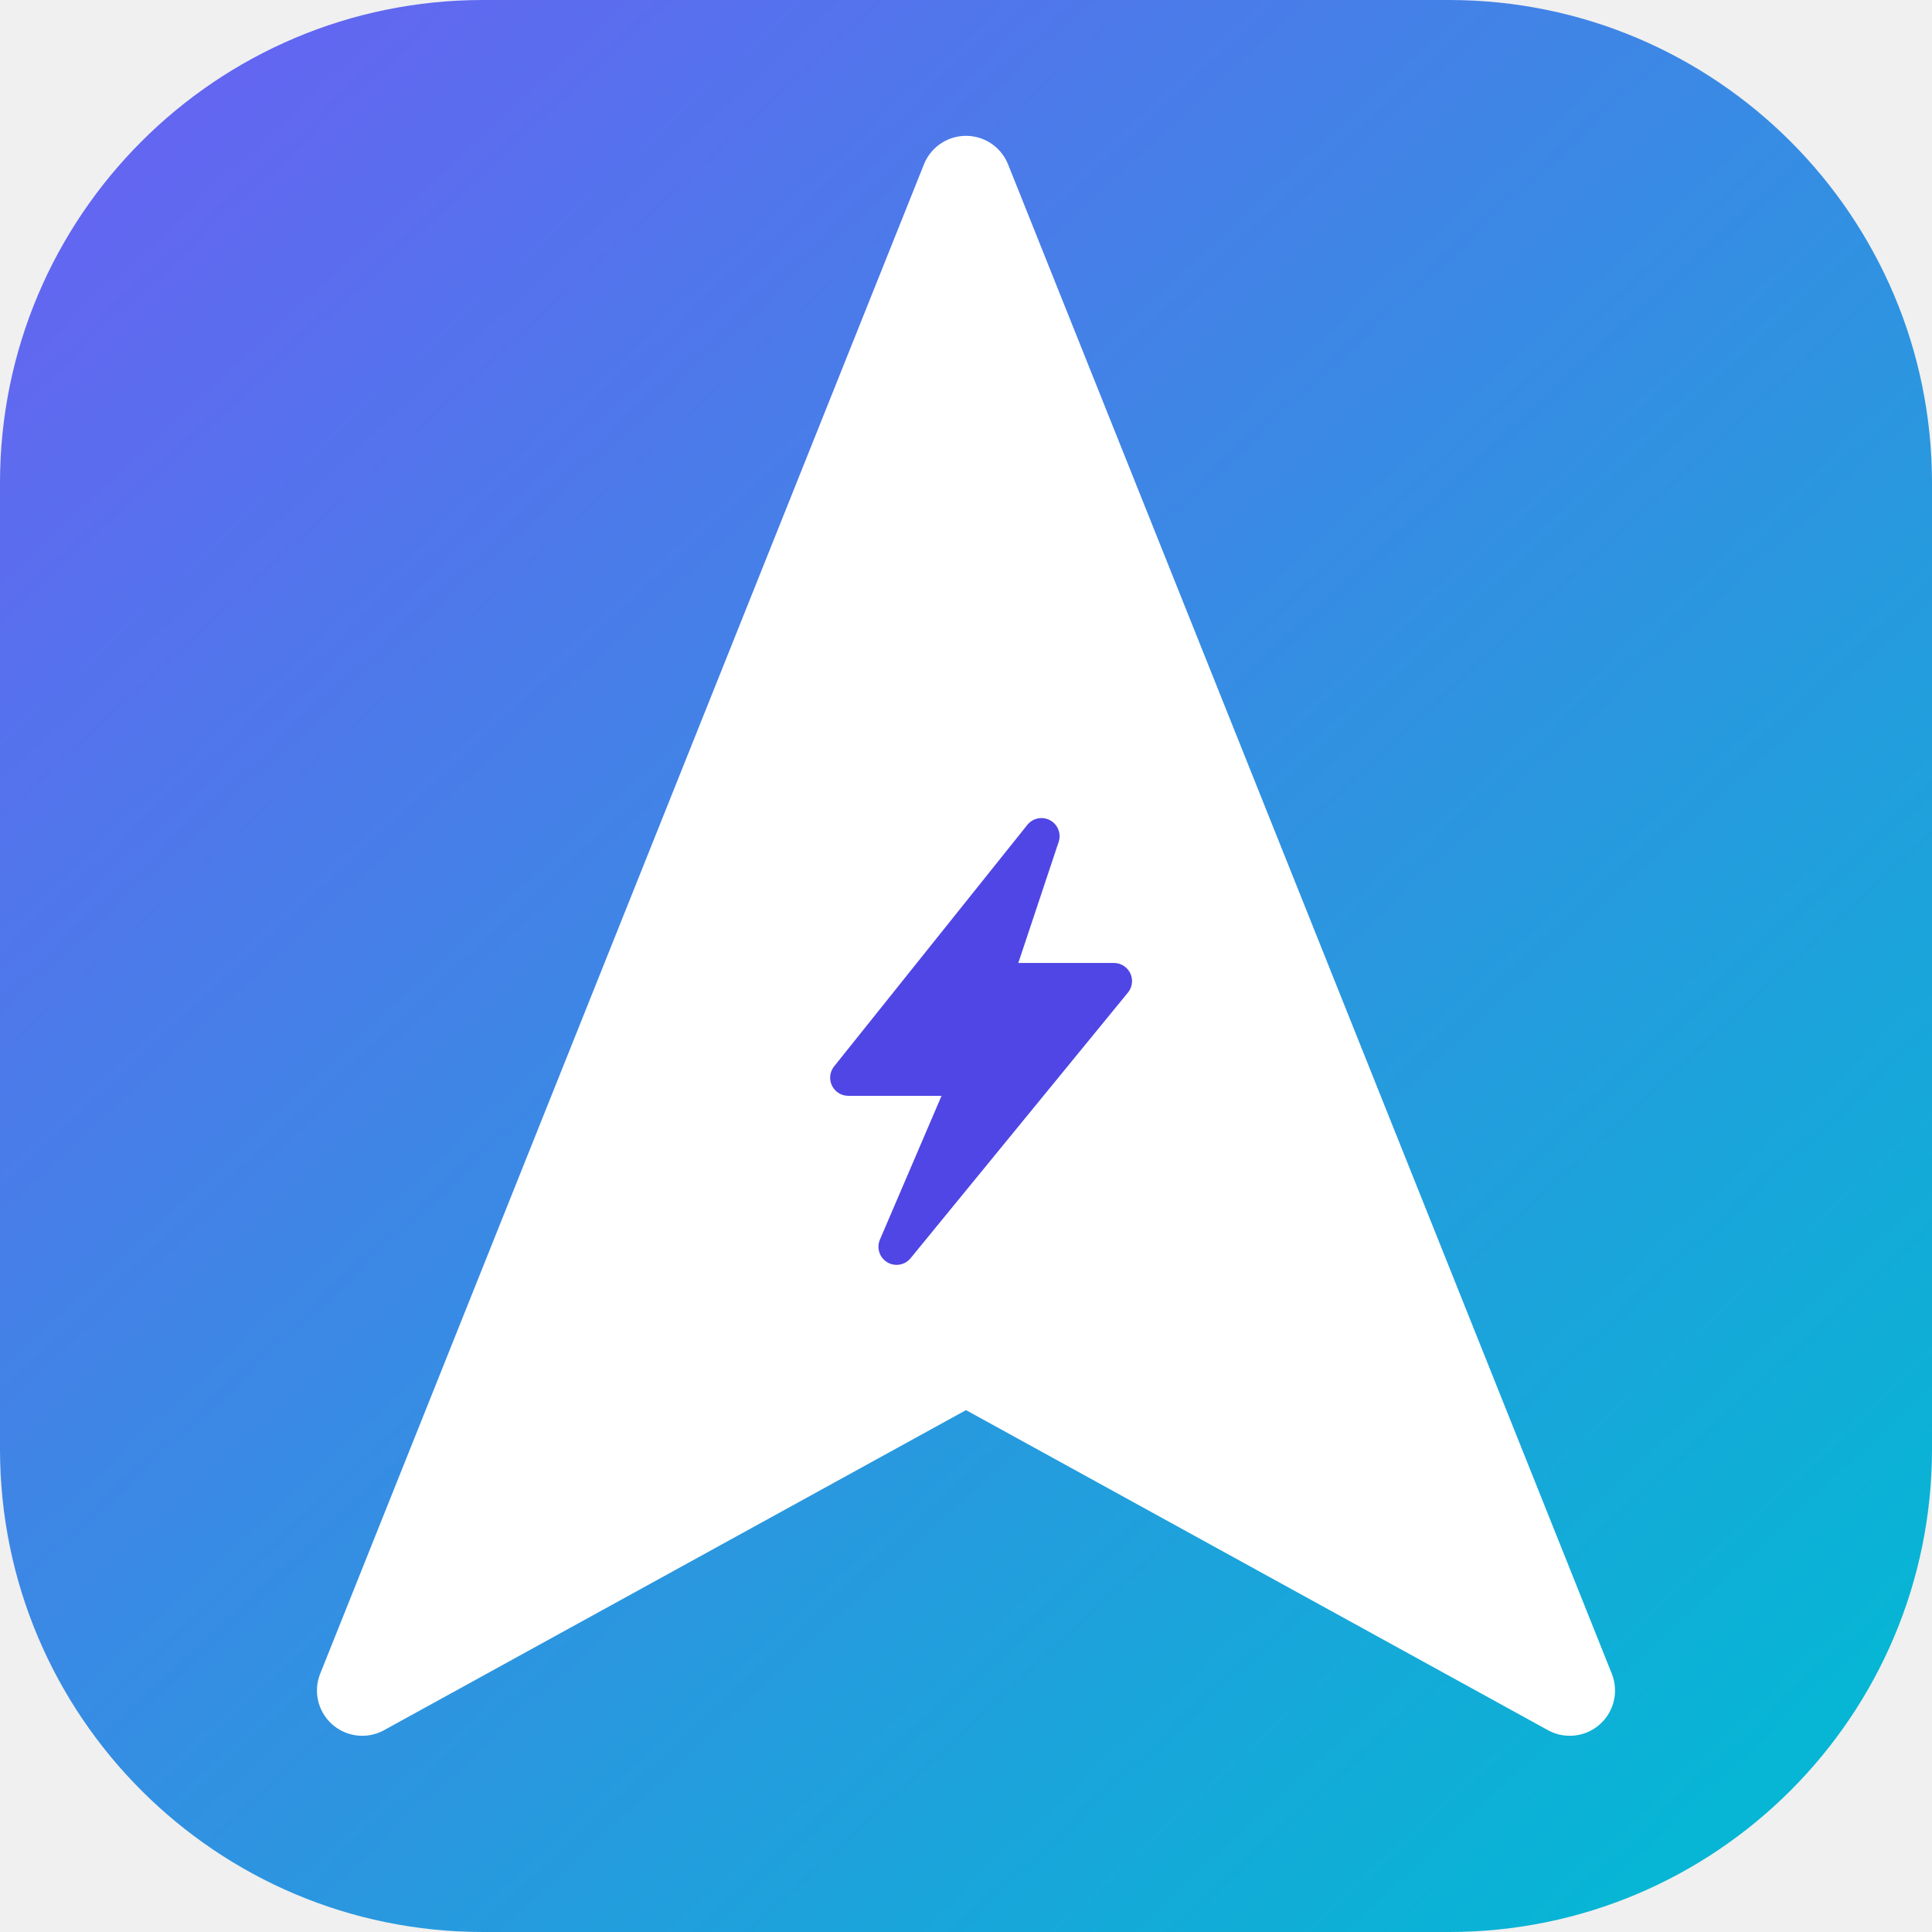
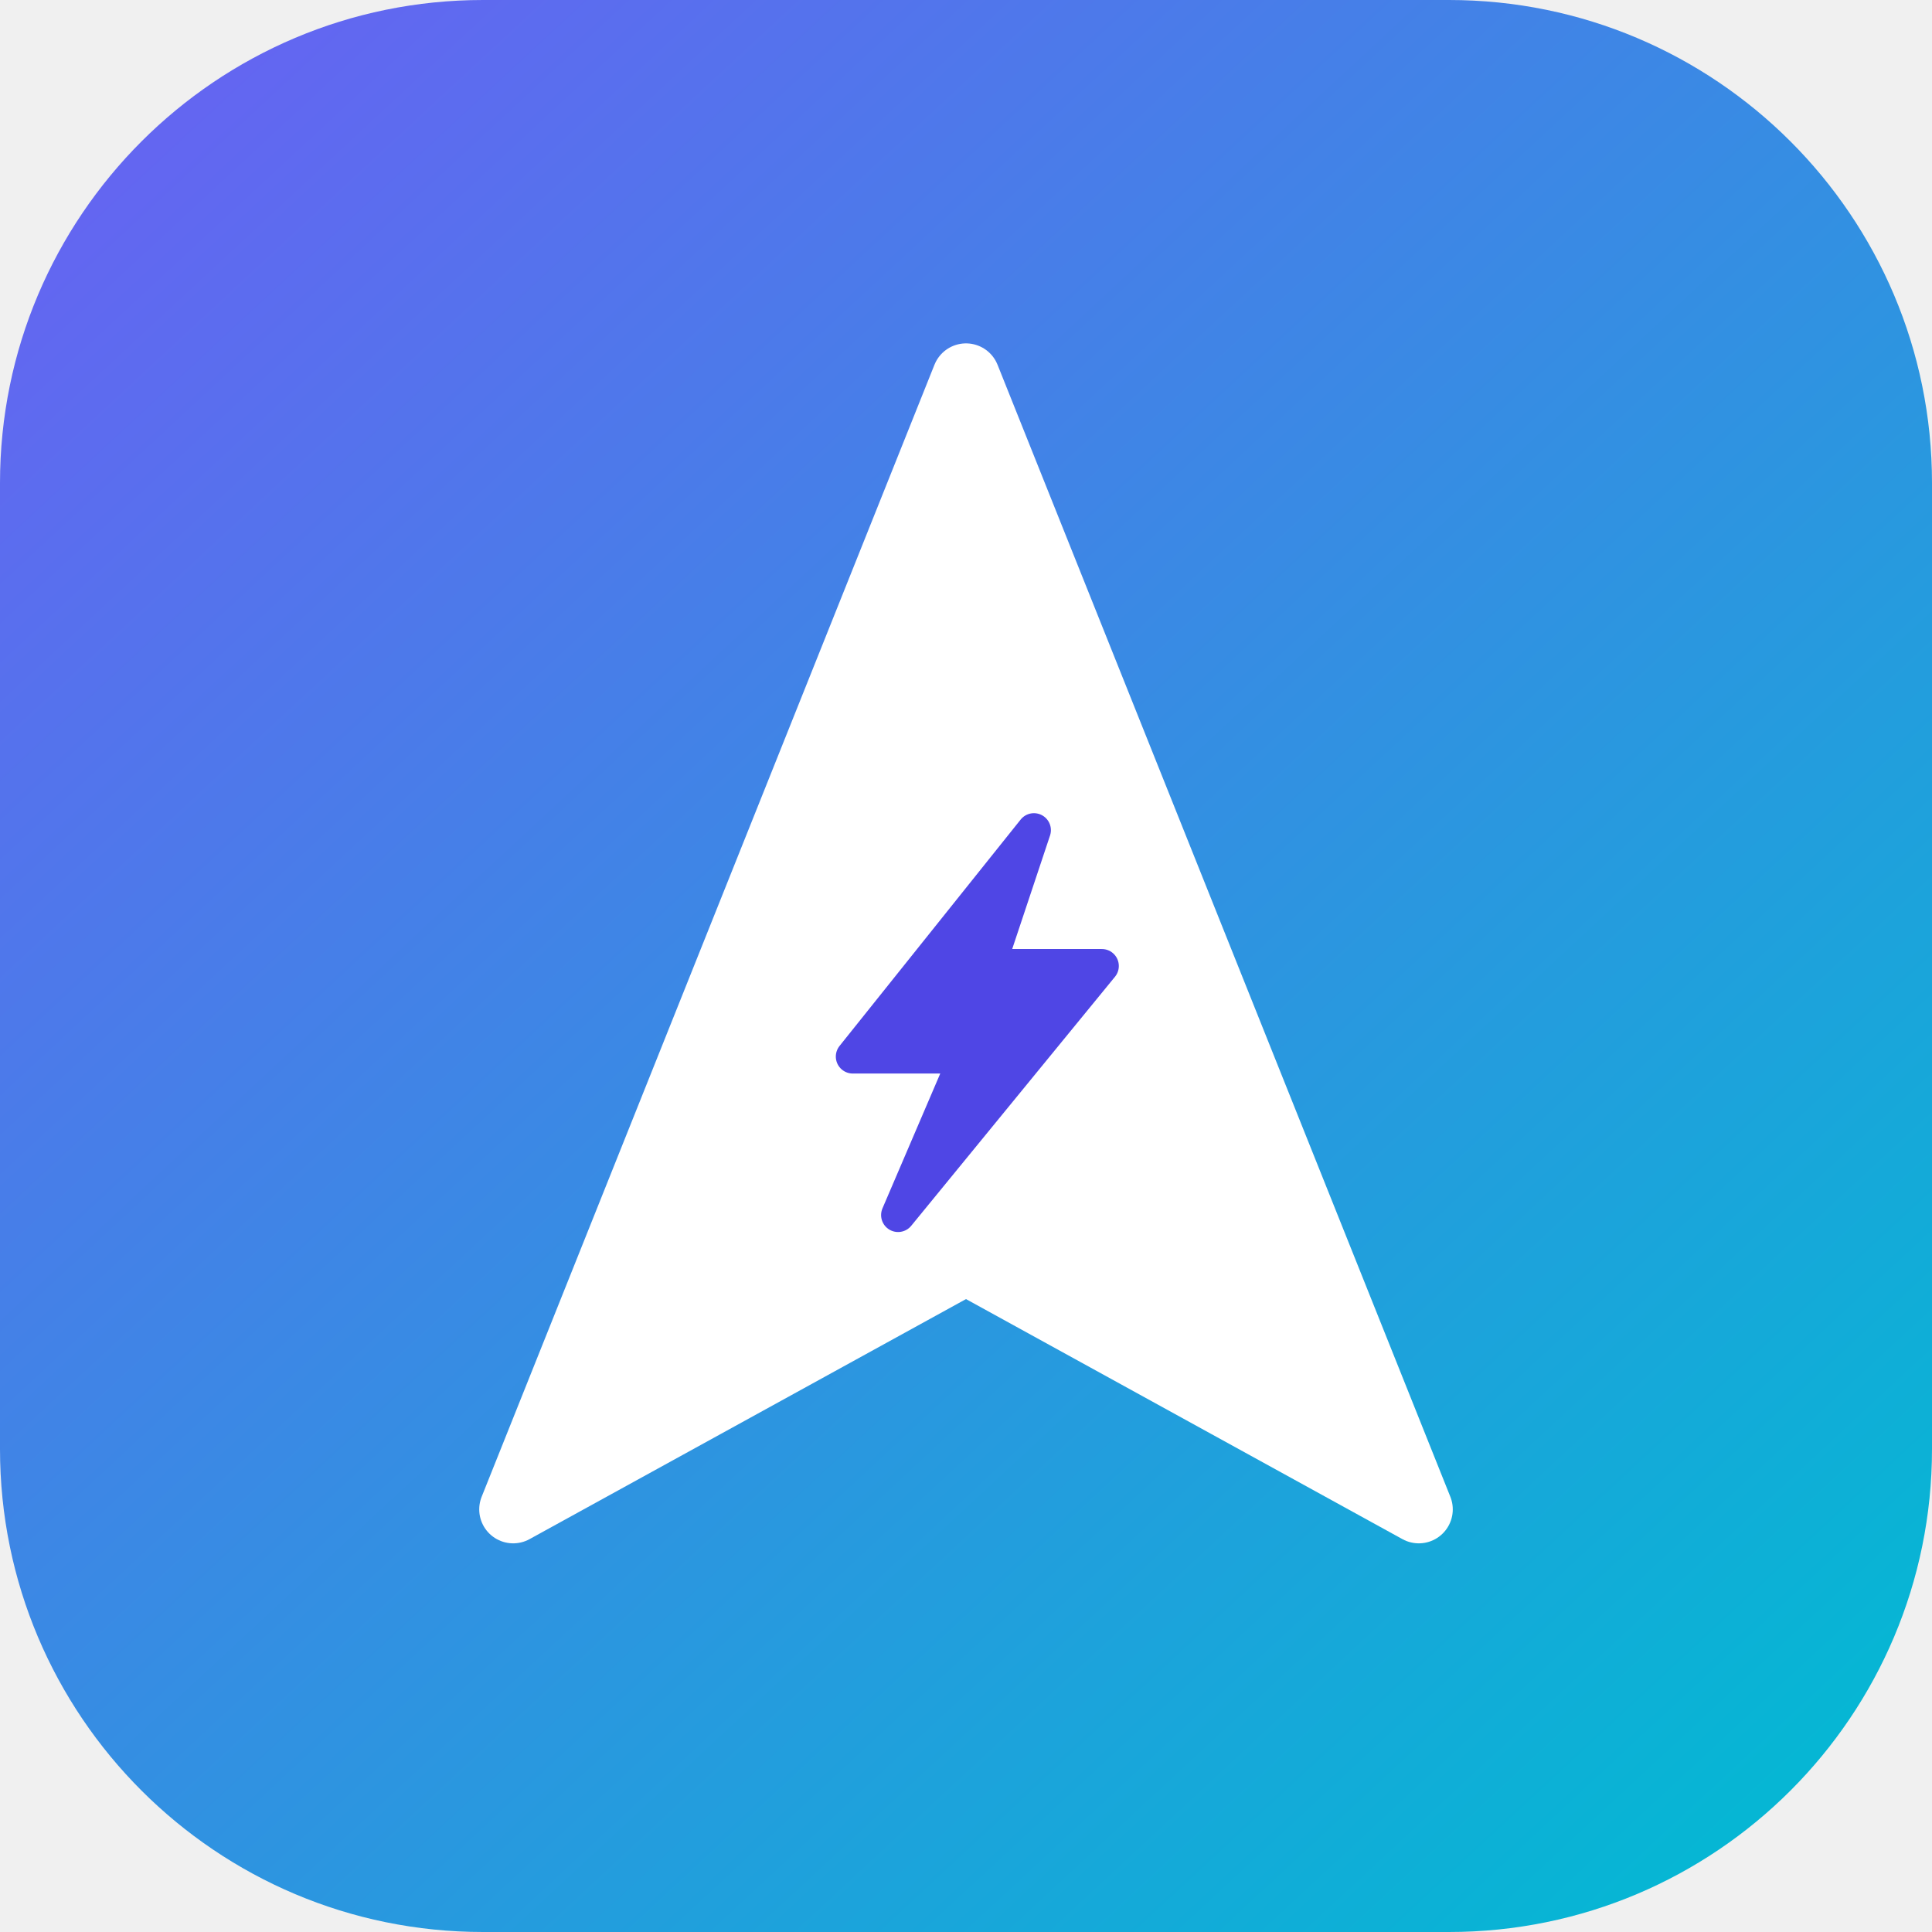
<svg xmlns="http://www.w3.org/2000/svg" width="64" height="64" viewBox="0 0 64 64" fill="none">
  <defs>
    <linearGradient id="ep" x1="6" y1="4" x2="58" y2="60" gradientUnits="userSpaceOnUse">
      <stop stop-color="#6366F1" />
      <stop offset="1" stop-color="#06B6D4" />
    </linearGradient>
  </defs>
  <rect width="64" height="64" rx="16" fill="url(#ep)" />
-   <path d="M32 6 52 56 32 45 12 56 32 6Z" fill="#fff" stroke="#fff" stroke-width="3" stroke-linejoin="round" />
-   <path d="M35 26 27 36h5l-3 7 9-11h-5l2-6Z" fill="#4F46E5" stroke="#4F46E5" stroke-width="1.5" stroke-linejoin="round" transform="translate(32.5 34.5) scale(0.8) translate(-32.5 -34.5)" />
+   <g transform="translate(32 32) scale(0.75) translate(-32 -32)">
+     <path d="M32 6 52 56 32 45 12 56 32 6Z" fill="#fff" stroke="#fff" stroke-width="3" stroke-linejoin="round" />
+     <path d="M35 26 27 36h5l-3 7 9-11h-5l2-6Z" fill="#4F46E5" stroke="#4F46E5" stroke-width="1.5" stroke-linejoin="round" />
+   </g>
</svg>
